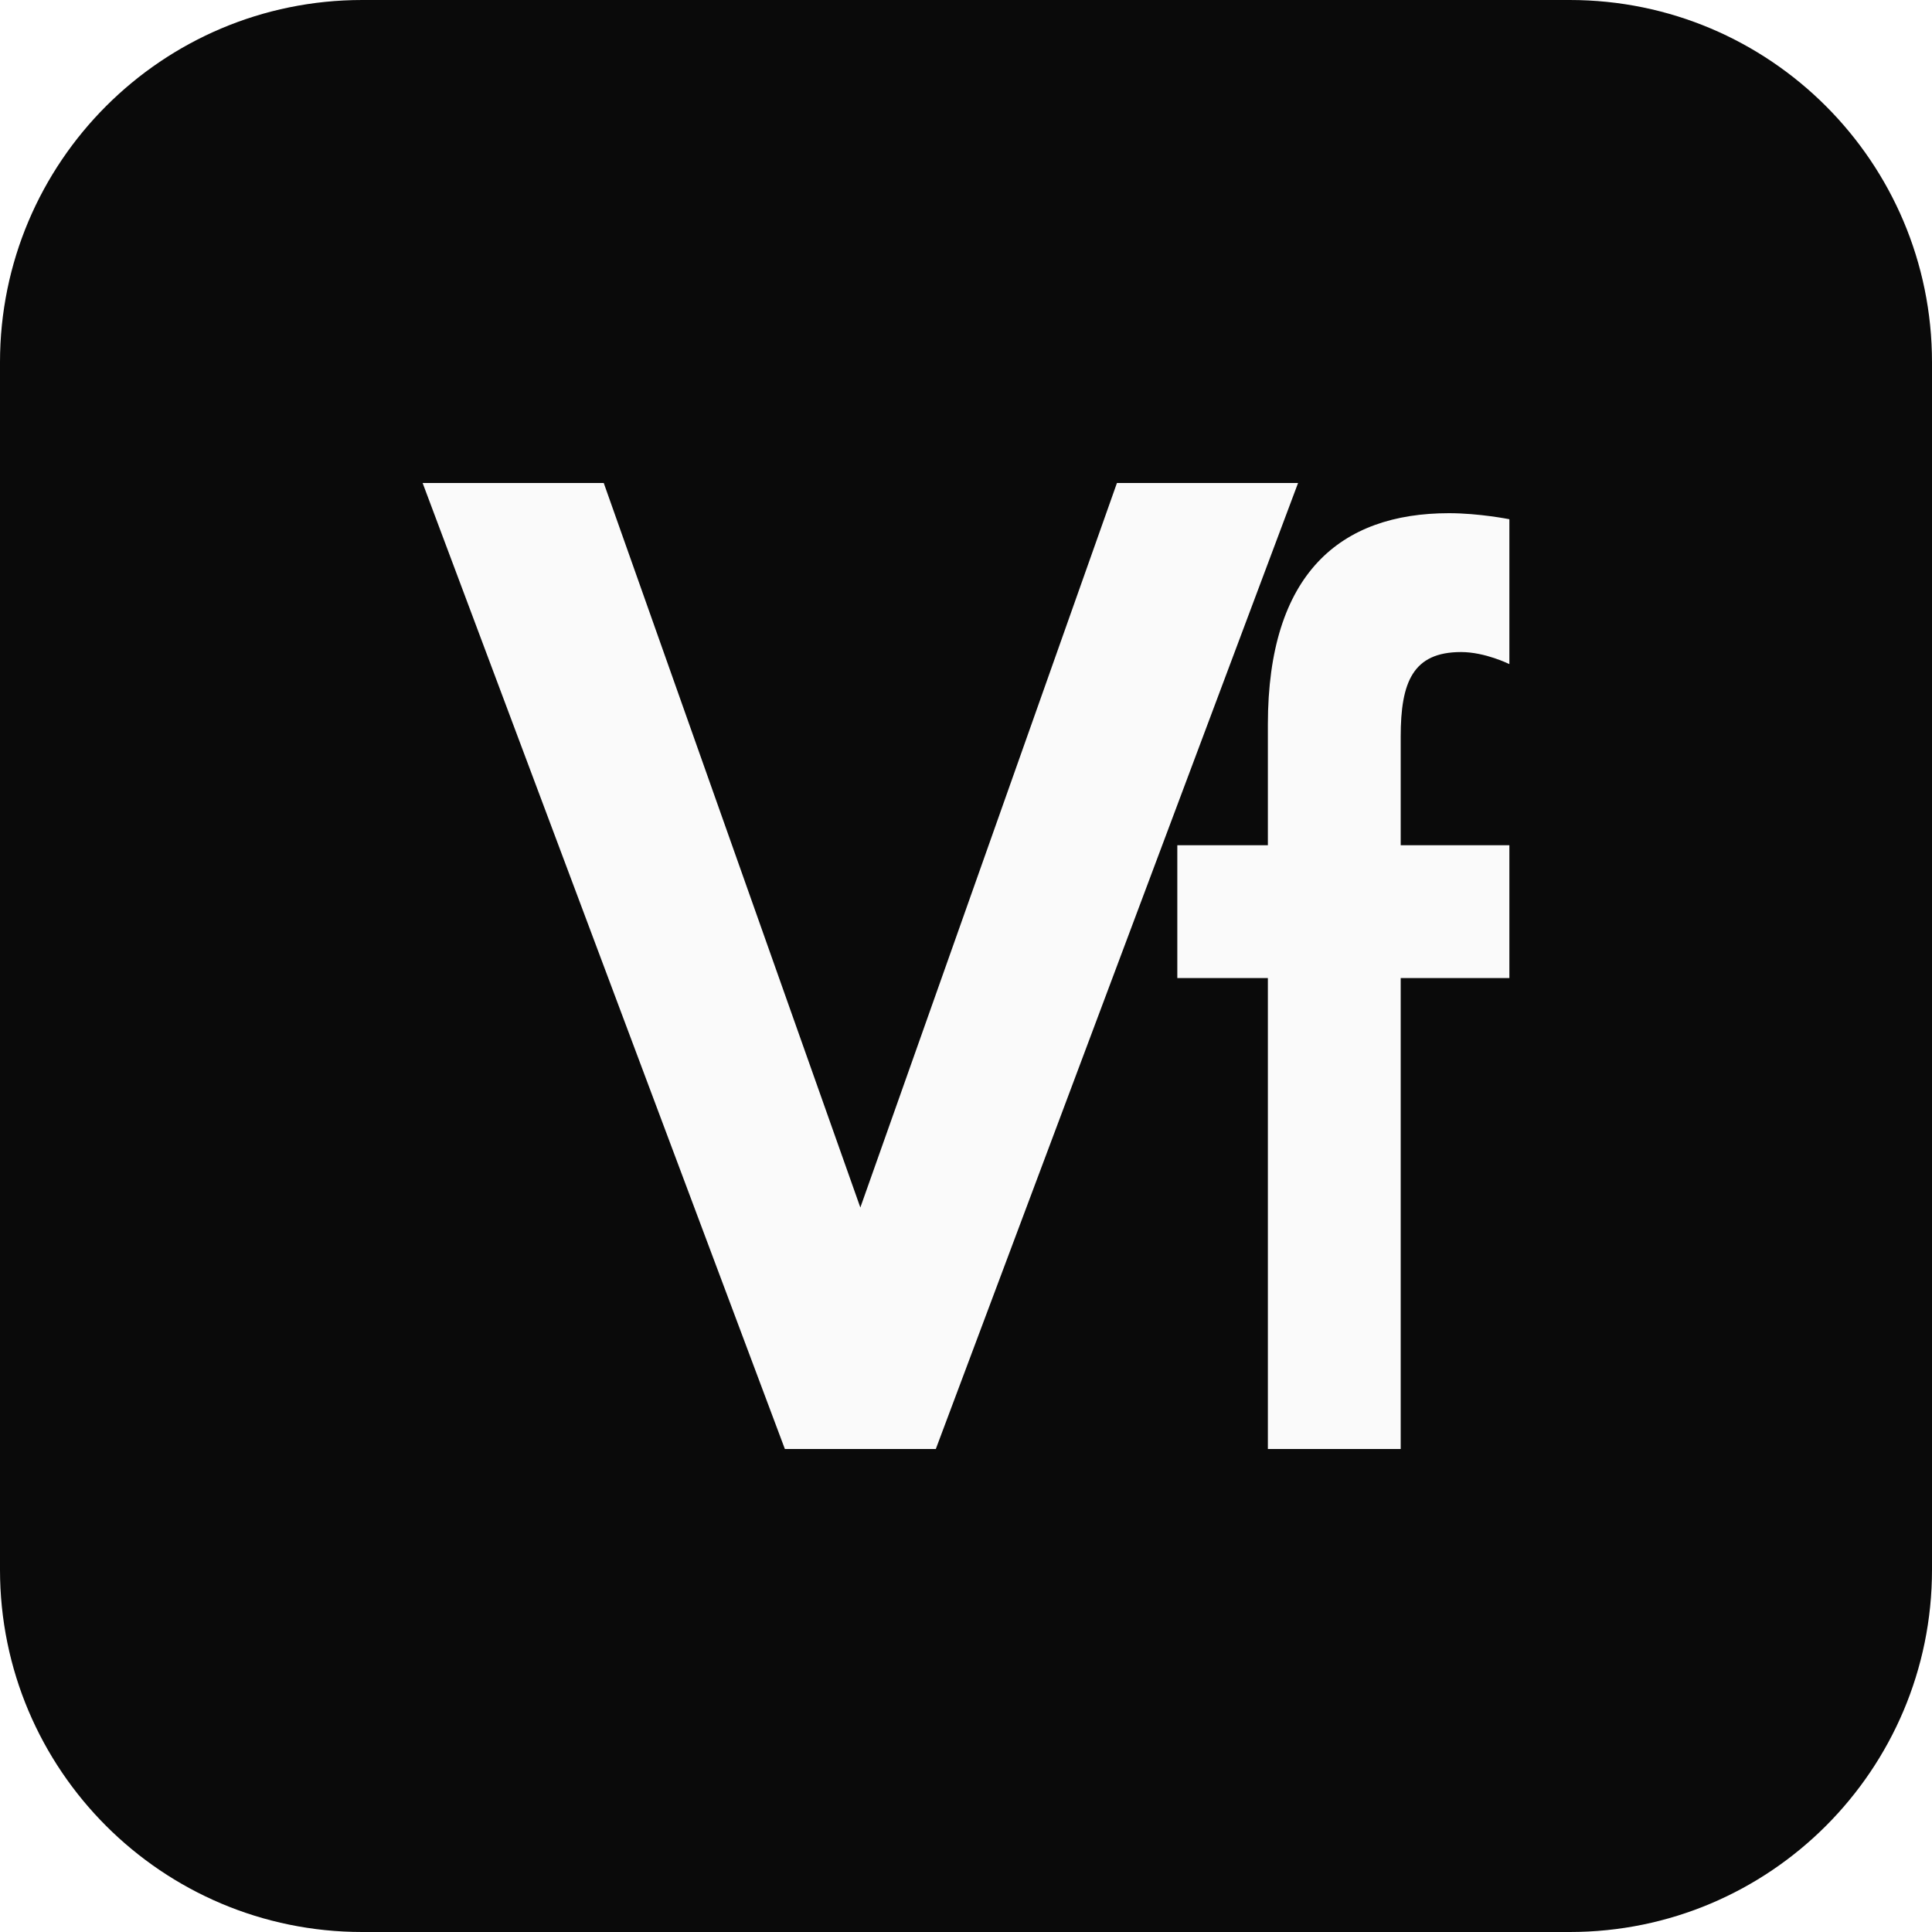
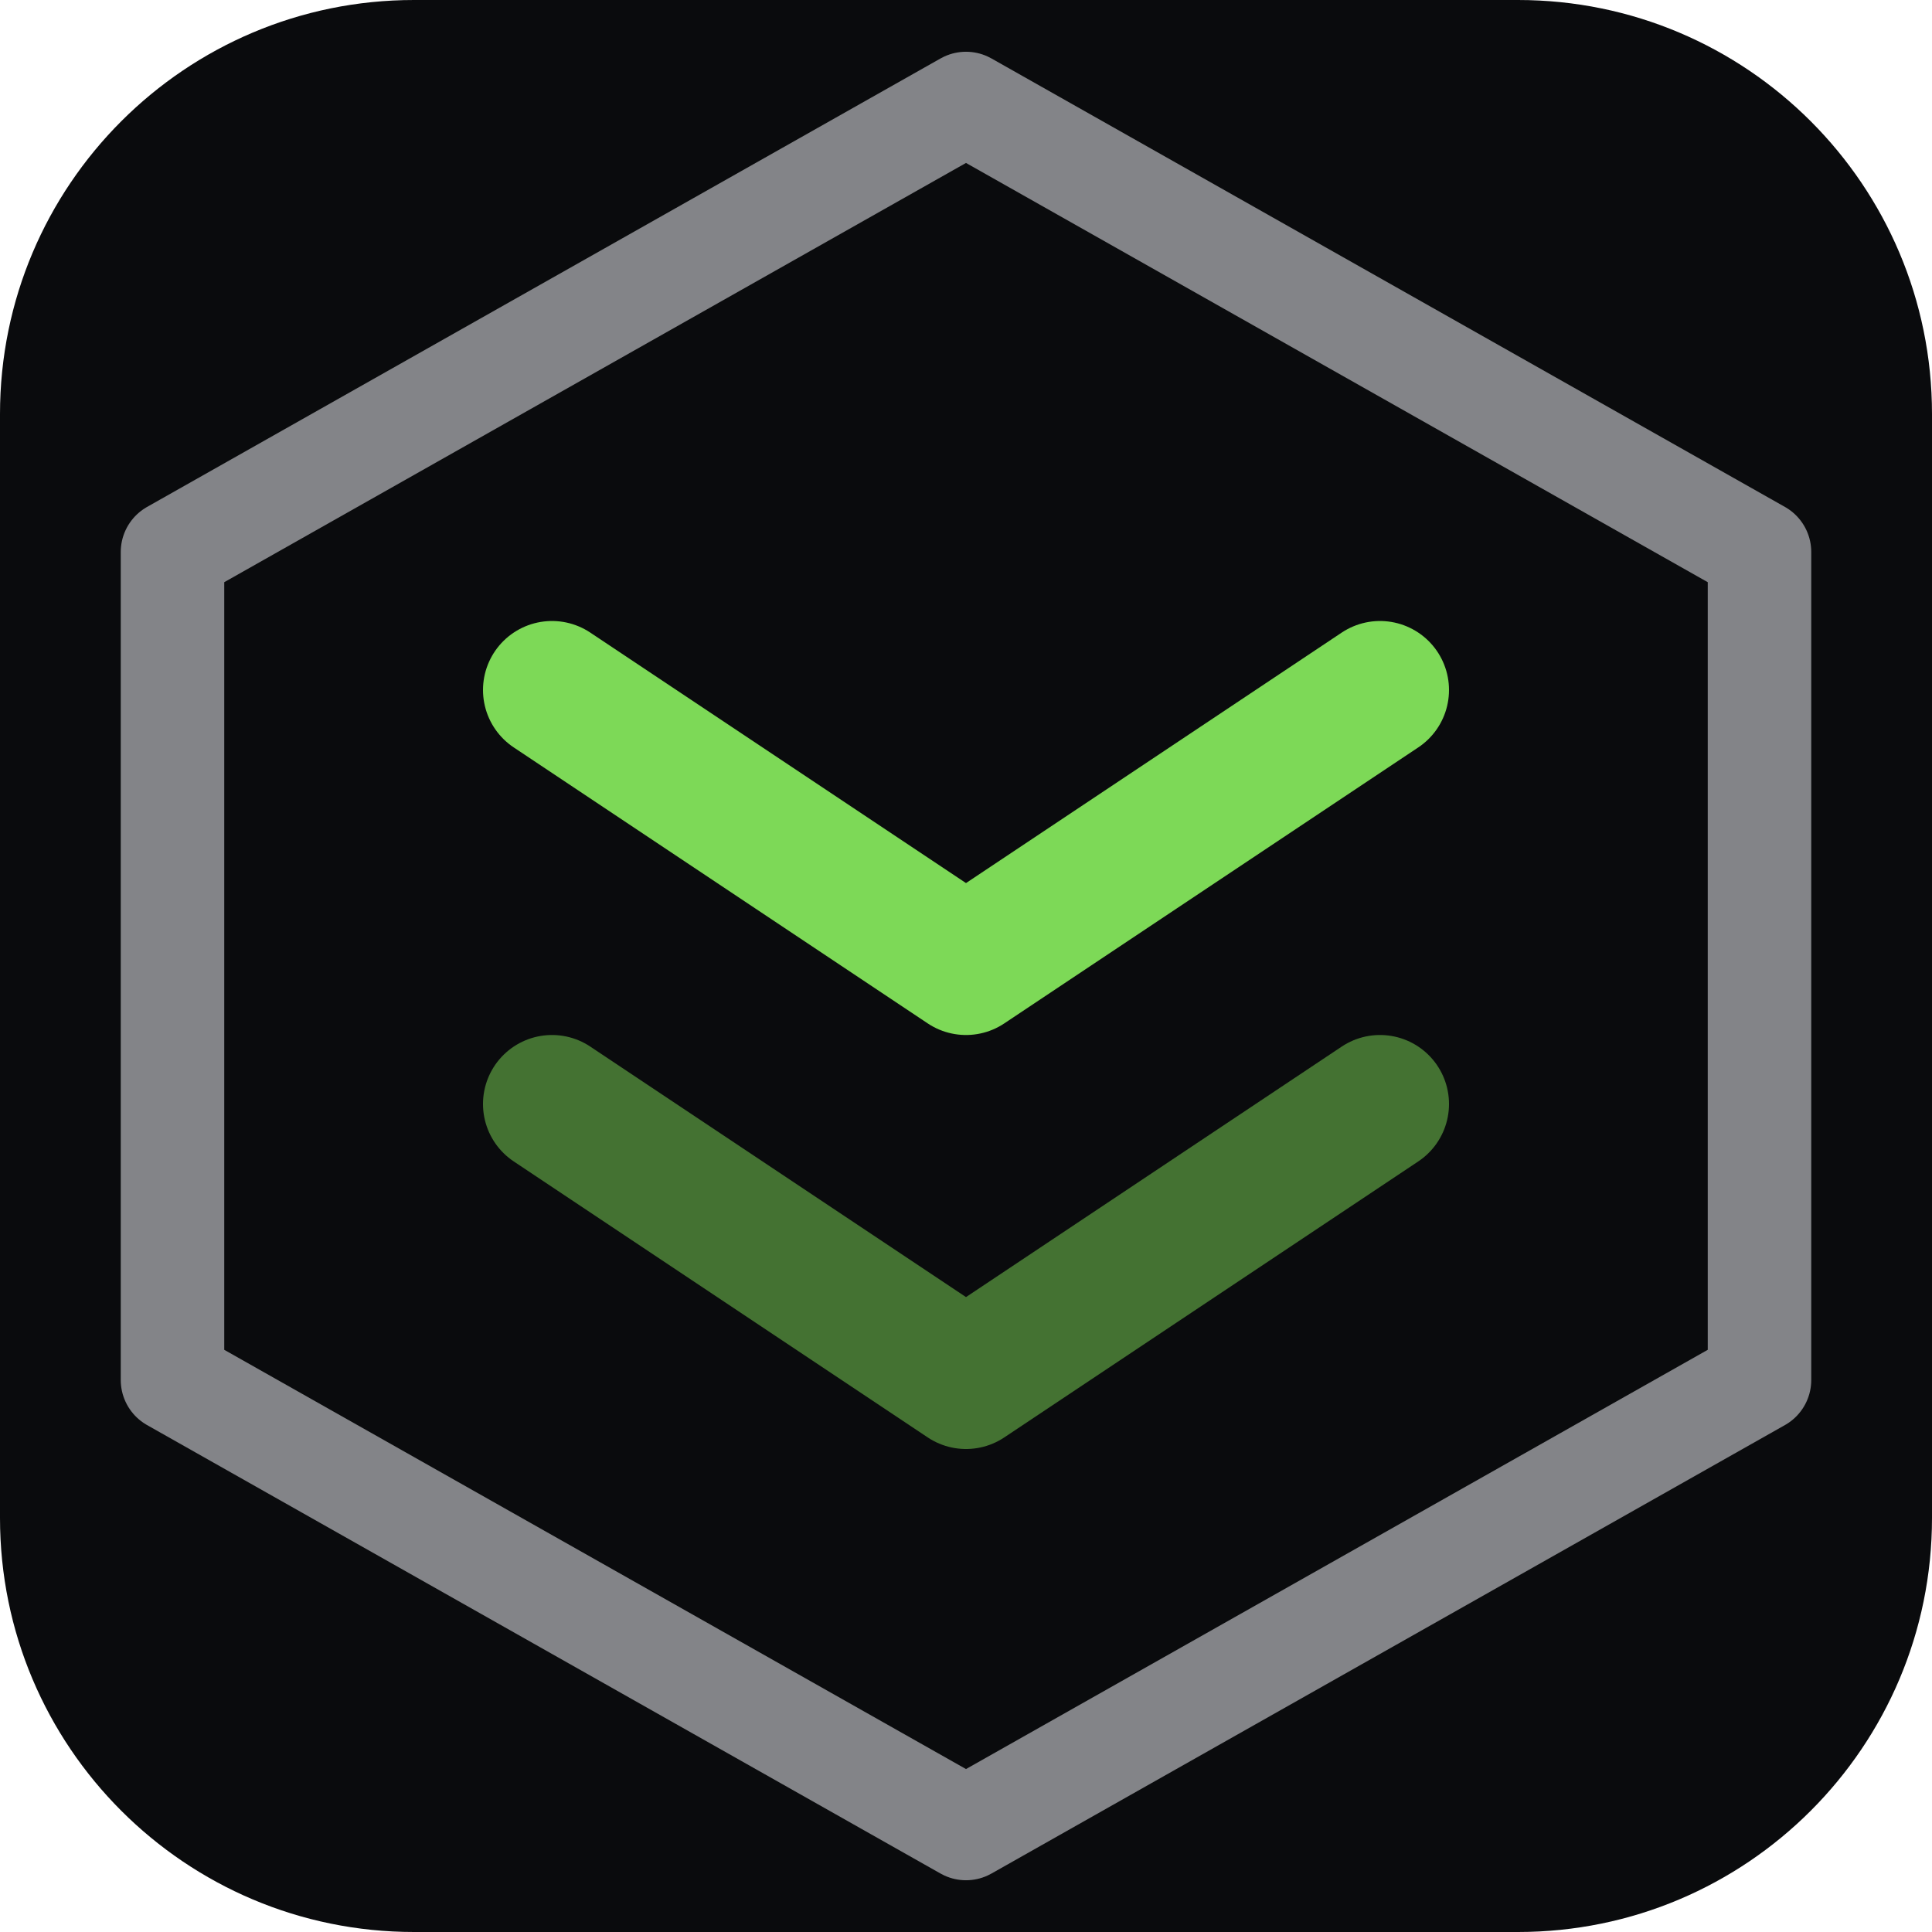
- <svg xmlns="http://www.w3.org/2000/svg" viewBox="0 0 32 32">
-   <rect width="32" height="32" rx="6" fill="#0a0a0a" />
-   <path d="M7 8 L13 24 L15.5 24 L21.5 8 L18.5 8 L14.25 20 L10 8 Z" fill="#fafafa" />
-   <path d="M21 14 L21 12 C21 9.5 22.2 8.5 24 8.5 C24.5 8.5 25 8.6 25 8.6 L25 11 C25 11 24.6 10.8 24.2 10.8 C23.4 10.8 23.2 11.3 23.2 12.2 L23.2 14 L25 14 L25 16.2 L23.2 16.2 L23.2 24 L21 24 L21 16.2 L19.5 16.2 L19.5 14 Z" fill="#fafafa" />
+ <svg xmlns="http://www.w3.org/2000/svg" viewBox="0 0 28 28" fill="none">
+   <rect width="28" height="28" rx="6" fill="#0a0b0d" />
+   <path d="M14 1.5L25.5 8v12L14 26.5 2.5 20V8L14 1.5z" stroke="#e6e8ec" stroke-width="1.5" stroke-linejoin="round" opacity="0.55" />
+   <path d="M8 10l6 4 6-4" stroke="#7dd957" stroke-width="2" stroke-linecap="round" stroke-linejoin="round" />
+   <path d="M8 16l6 4 6-4" stroke="#7dd957" stroke-width="2" stroke-linecap="round" stroke-linejoin="round" opacity="0.5" />
</svg>
